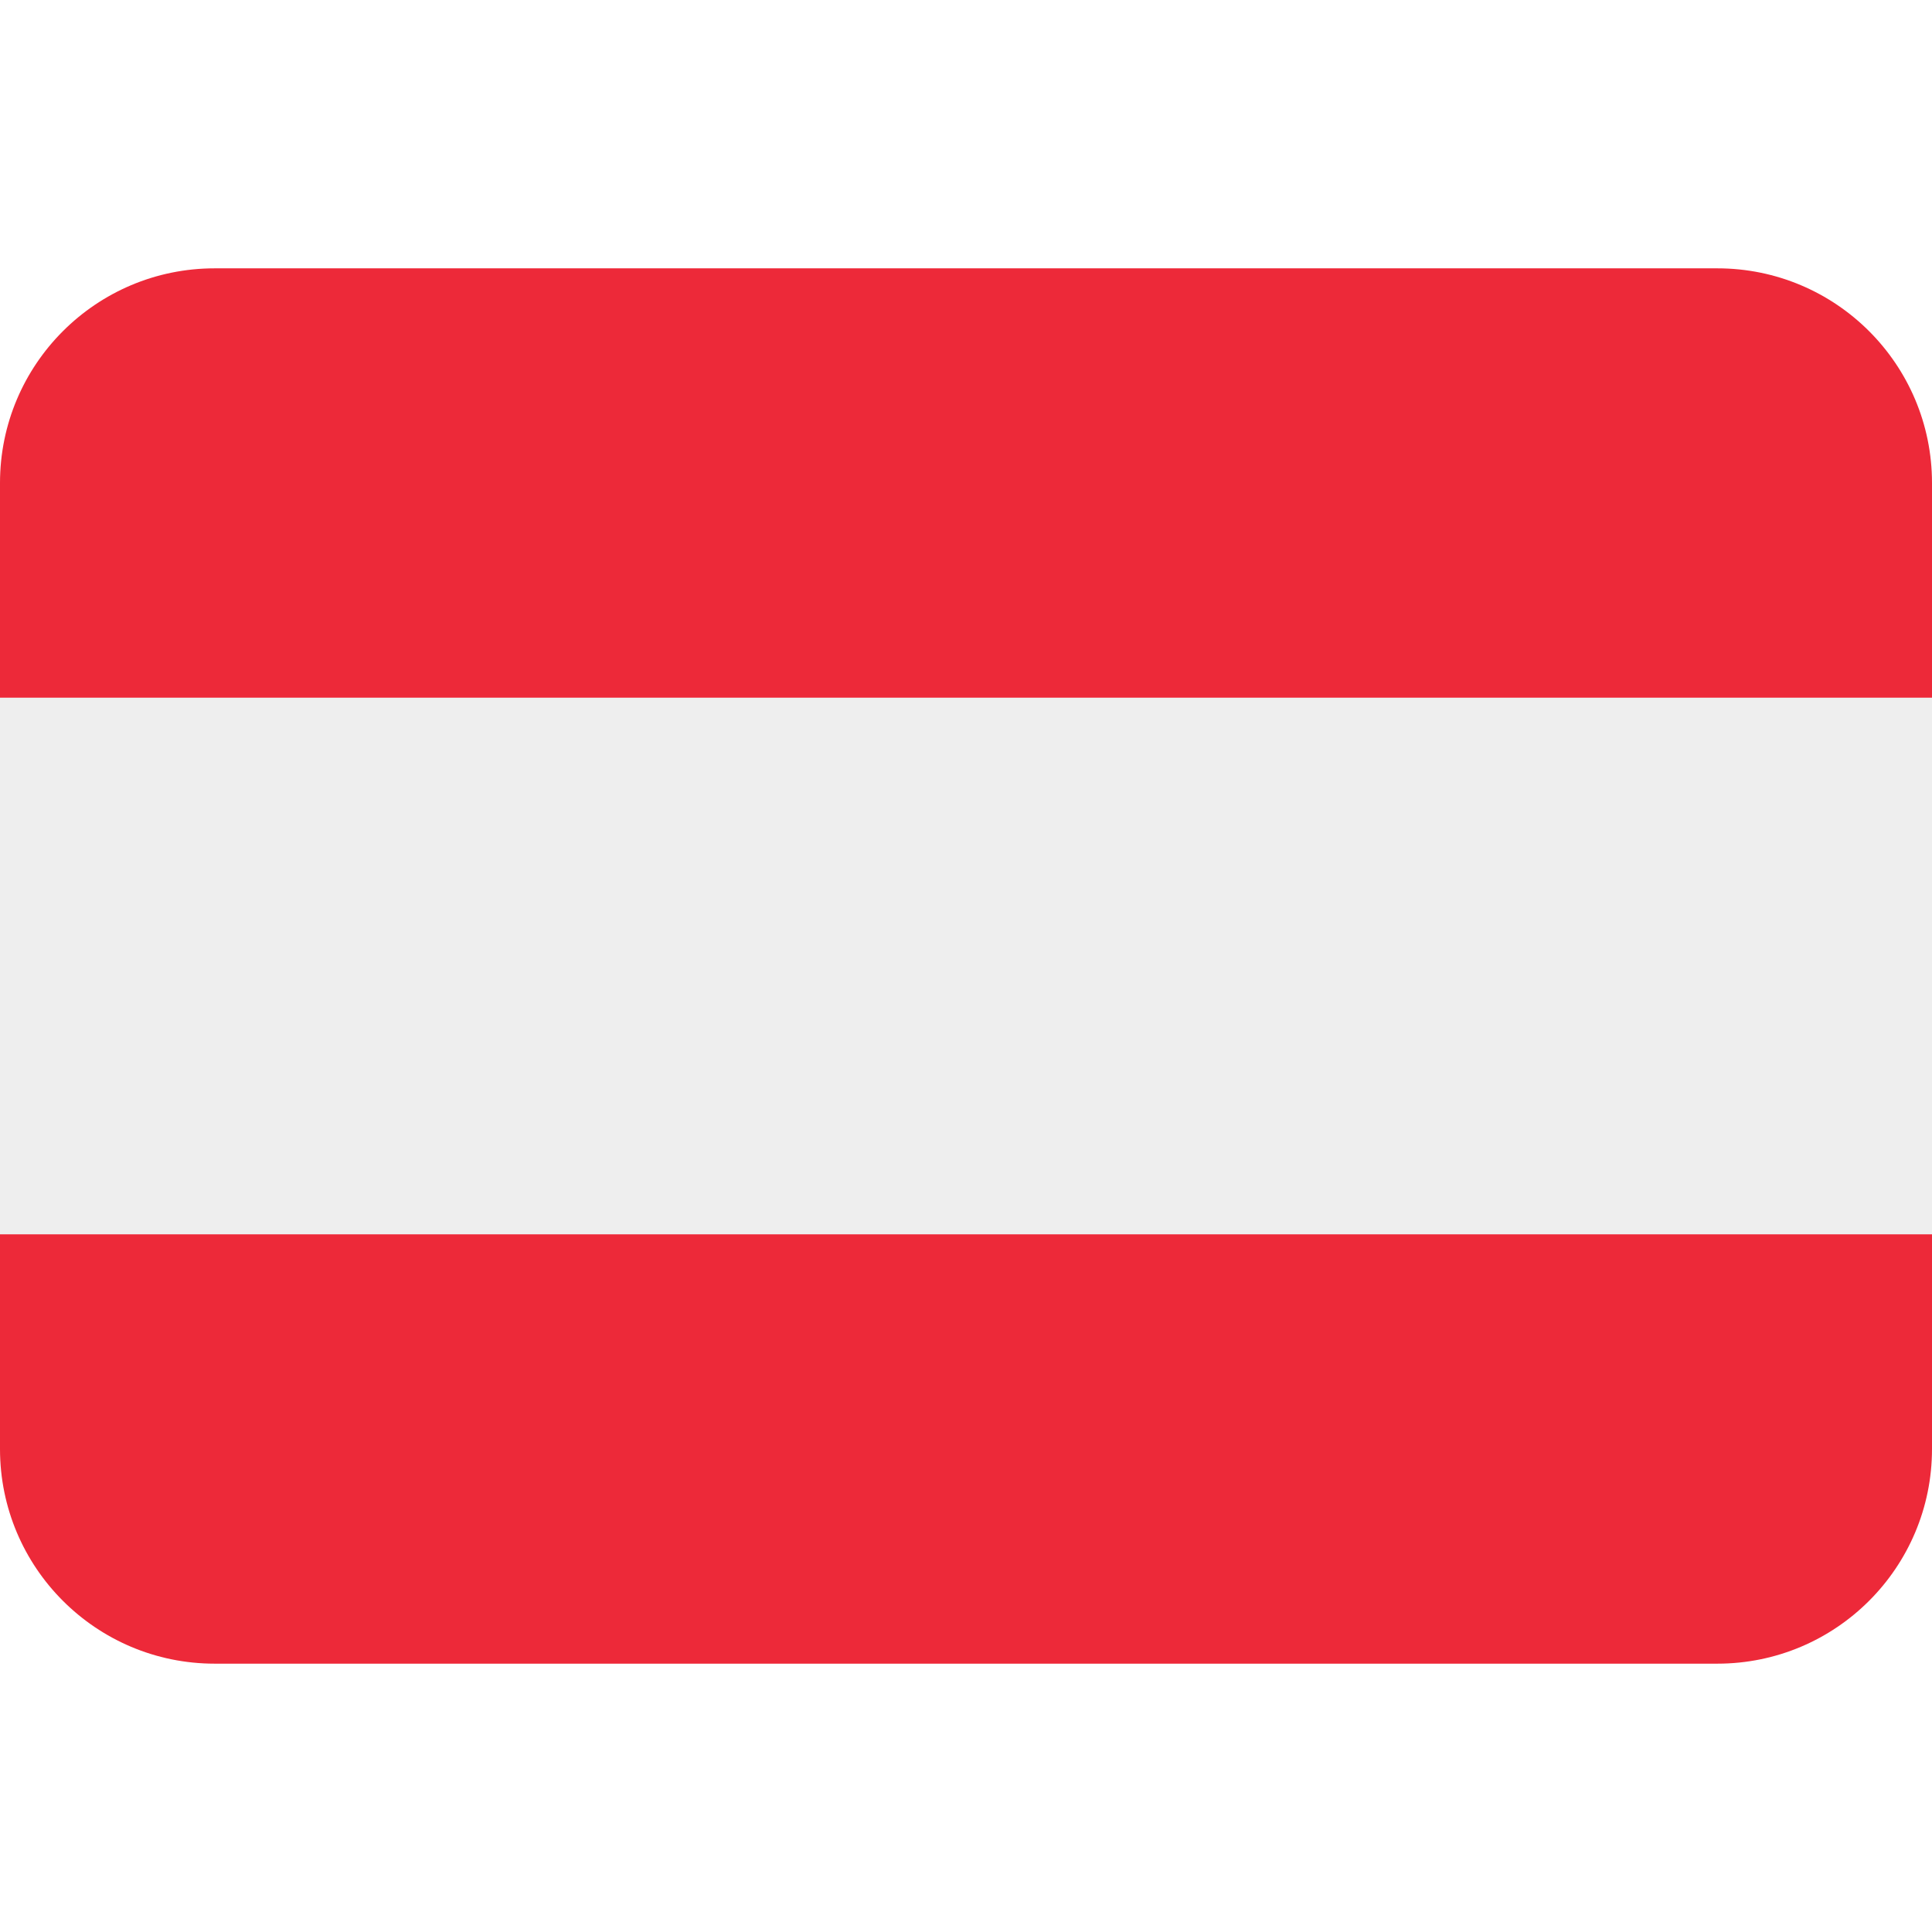
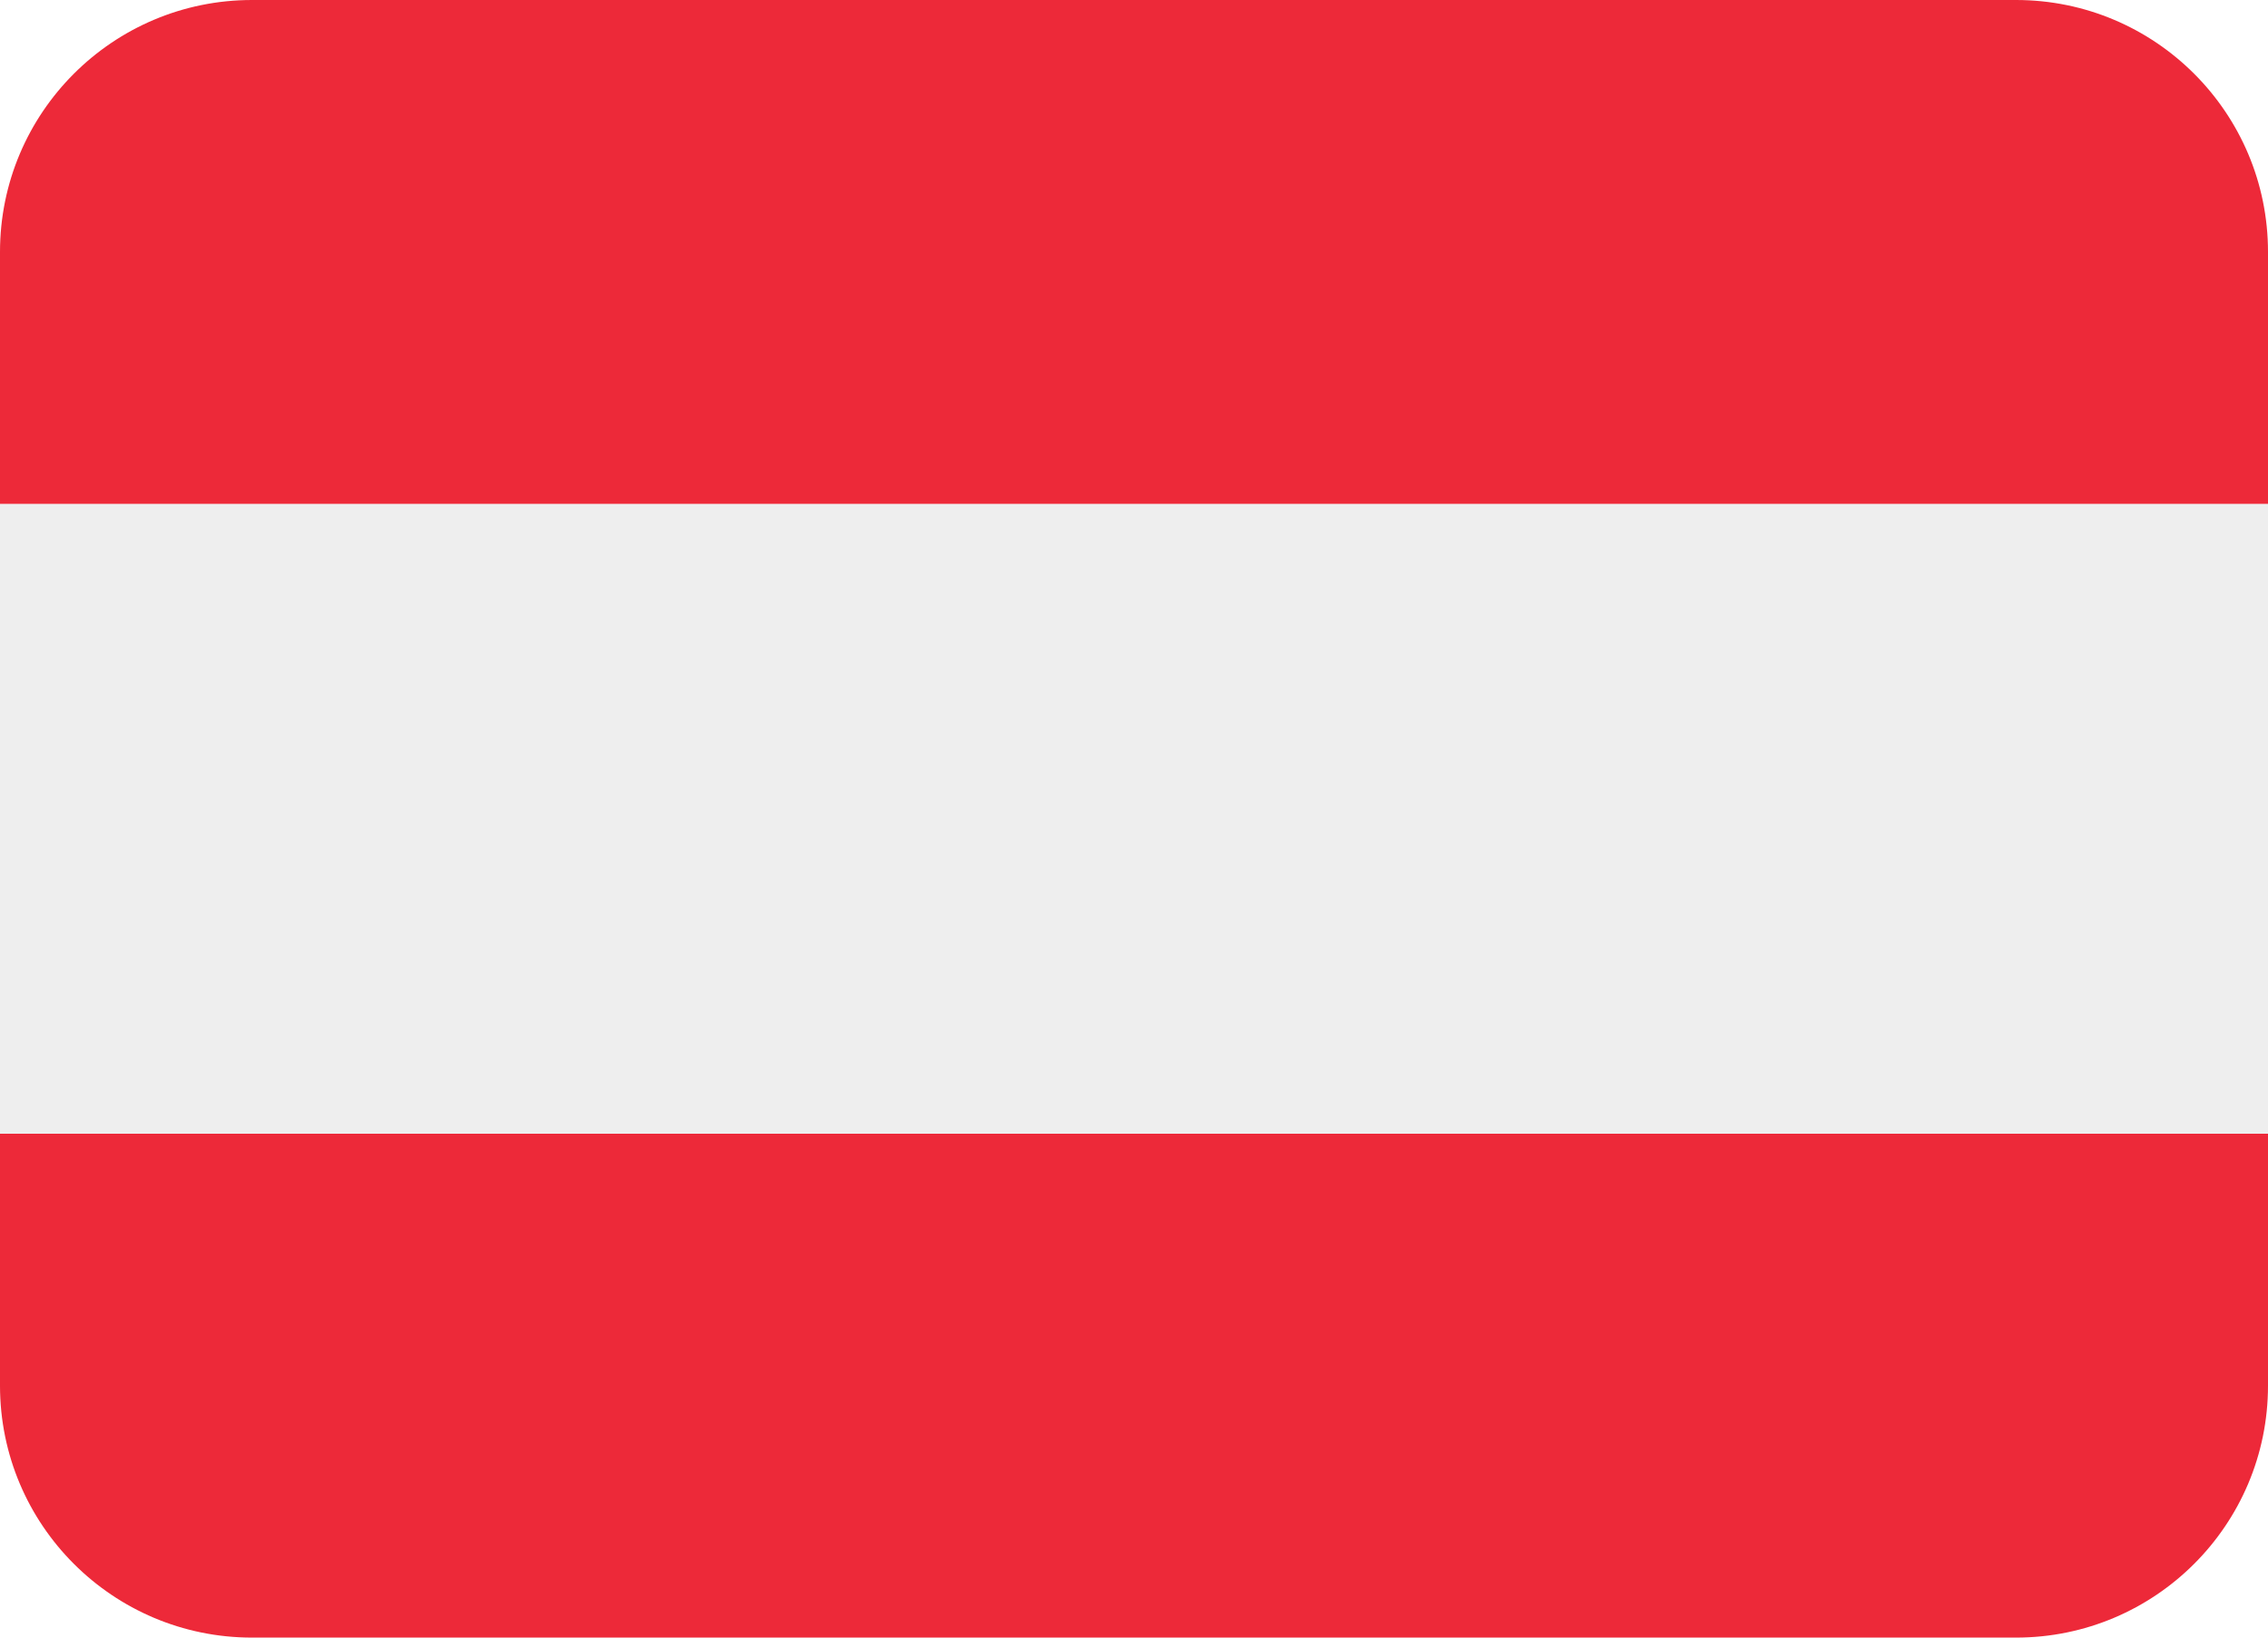
- <svg xmlns="http://www.w3.org/2000/svg" width="800px" height="800px" viewBox="0 0 36 36" aria-hidden="true" role="img" class="iconify iconify--twemoji" preserveAspectRatio="xMidYMid meet">
-   <path fill="#EEE" d="M0 13h36v10H0z" />
-   <path fill="#ED2939" d="M32 5H4a4 4 0 0 0-4 4v4h36V9a4 4 0 0 0-4-4zM4 31h28a4 4 0 0 0 4-4v-4H0v4a4 4 0 0 0 4 4z" />
+ <svg xmlns="http://www.w3.org/2000/svg" width="800" height="577.778" viewBox="0 0 36 26" aria-hidden="true" role="img" class="iconify iconify--twemoji" preserveAspectRatio="xMidYMid" version="1.1" id="svg2">
+   <defs id="defs2" />
+   <path fill="#eeeeee" d="M 0,8 H 36 V 18 H 0 Z" id="path1" />
+   <path fill="#ed2939" d="M 32,0 H 4 A 4,4 0 0 0 0,4 V 8 H 36 V 4 A 4,4 0 0 0 32,0 Z M 4,26 h 28 a 4,4 0 0 0 4,-4 V 18 H 0 v 4 a 4,4 0 0 0 4,4 z" id="path2" />
</svg>
